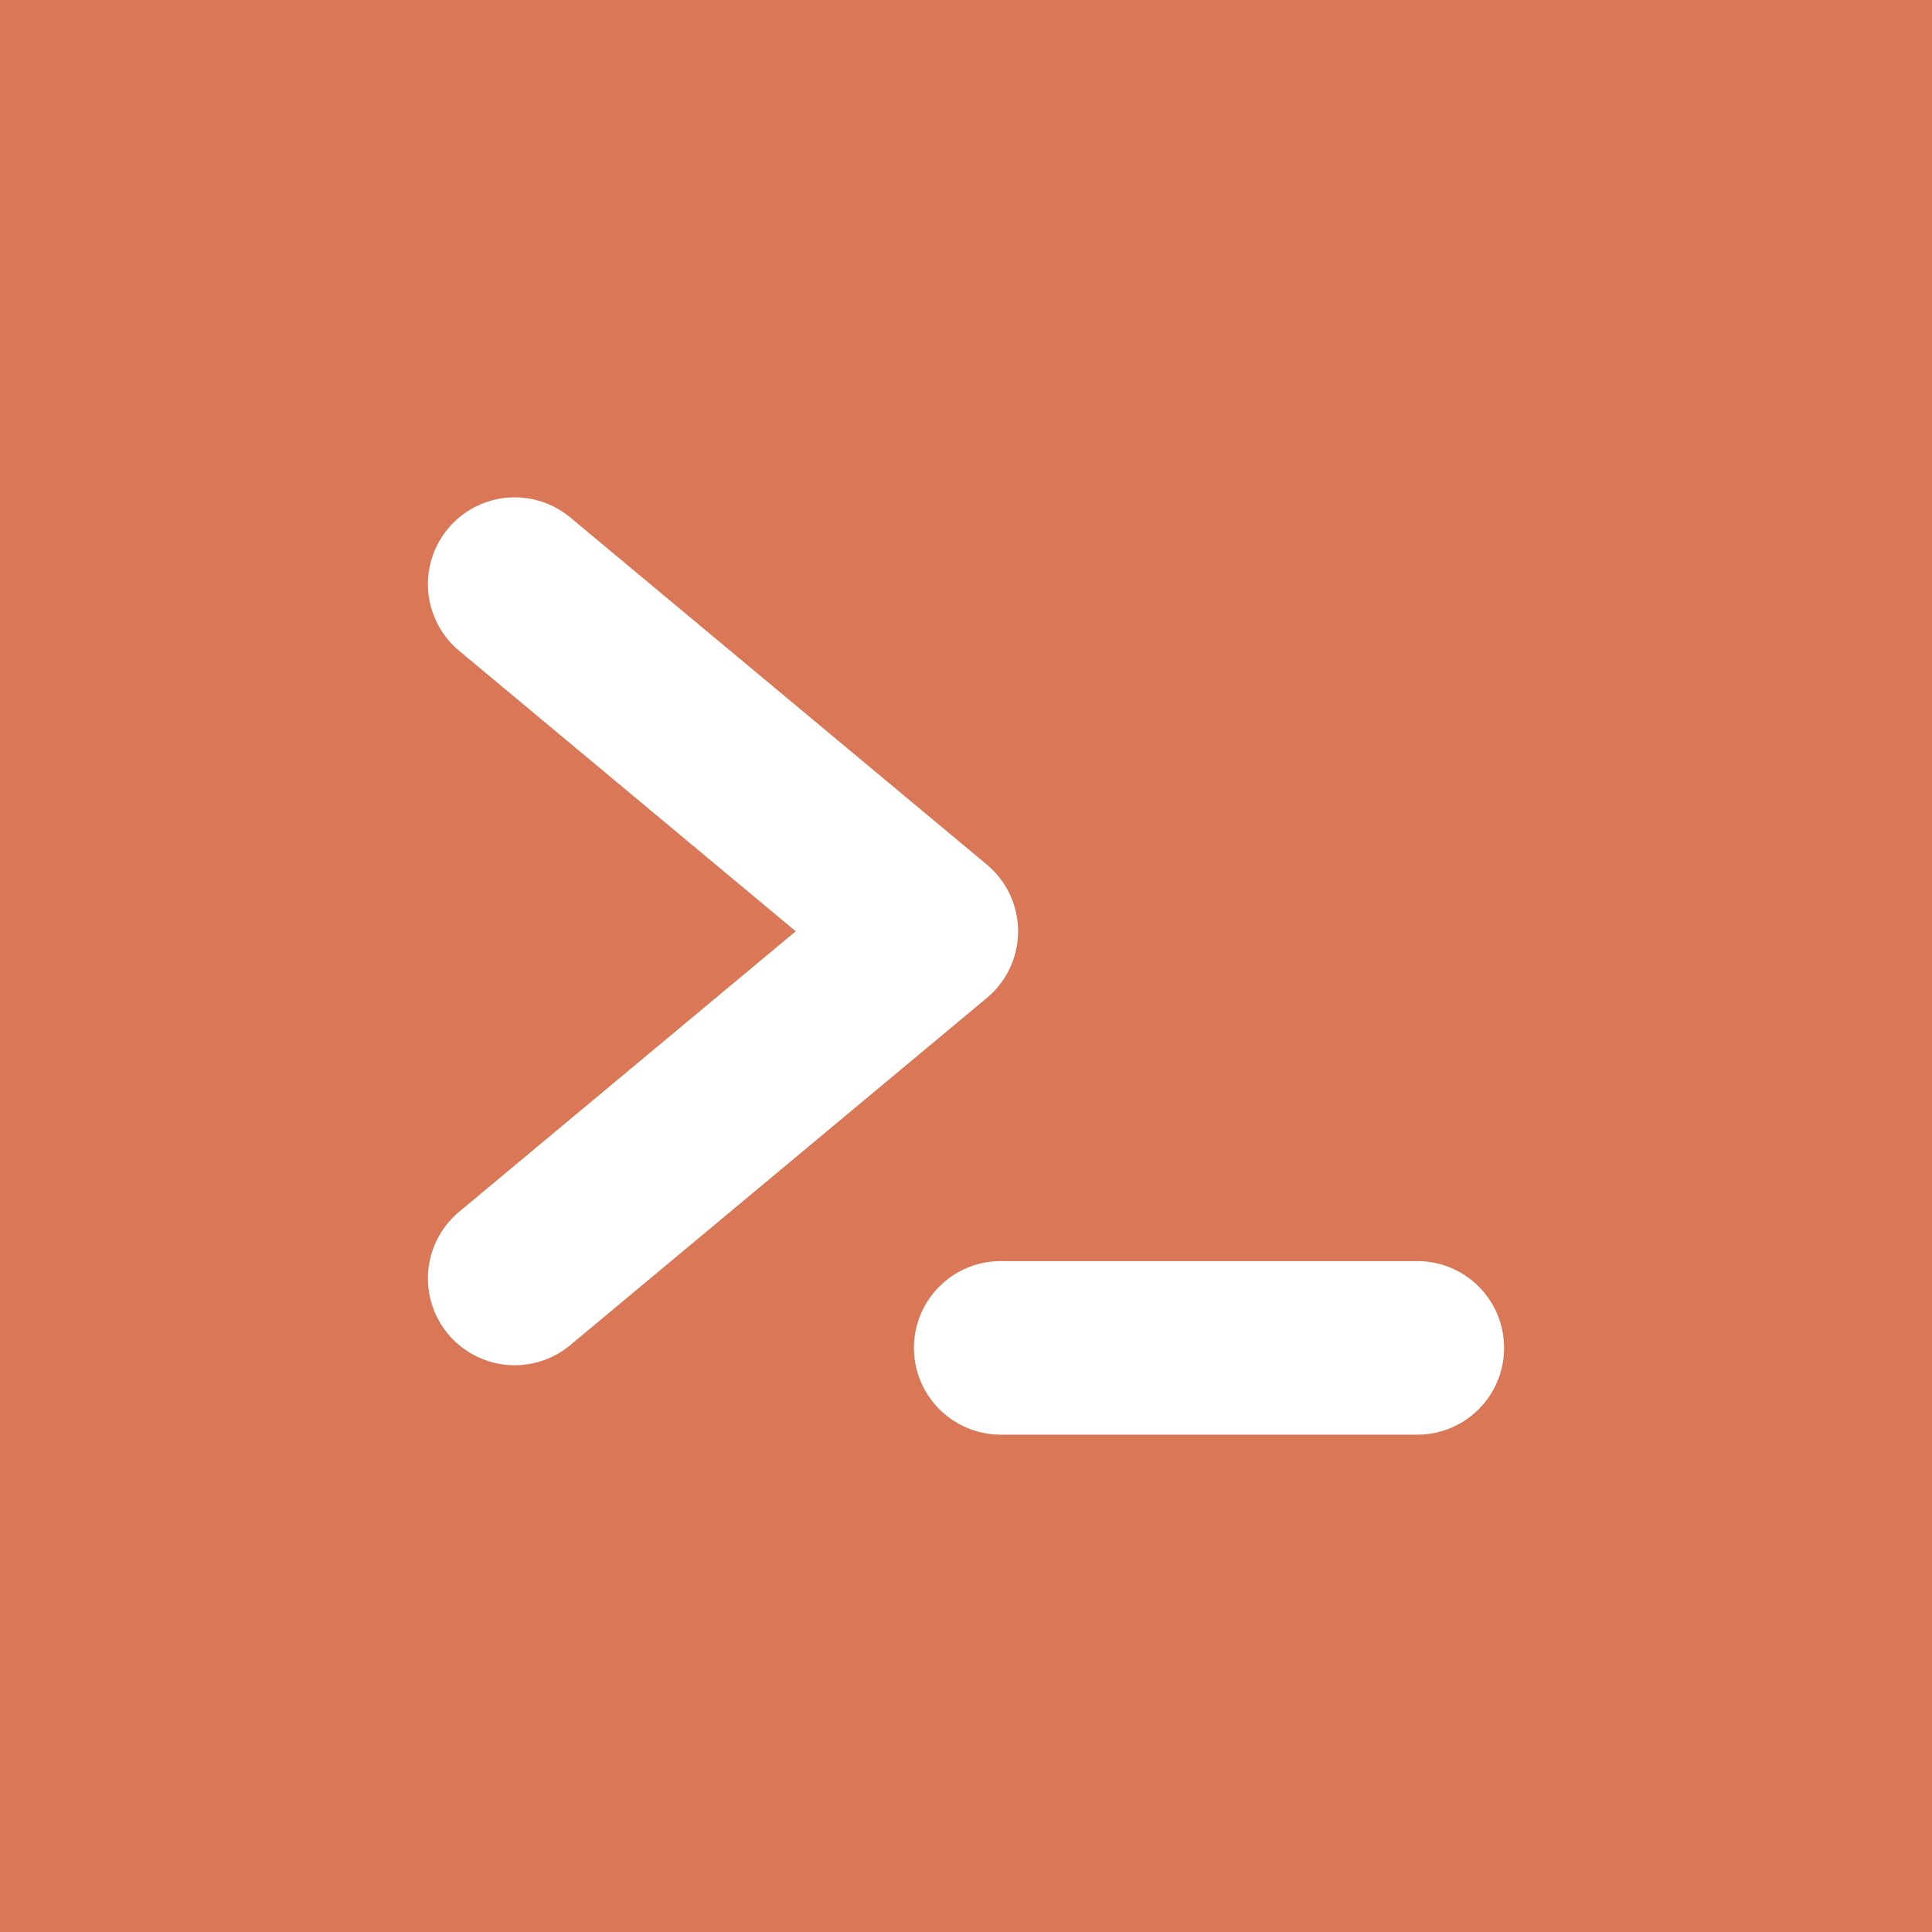
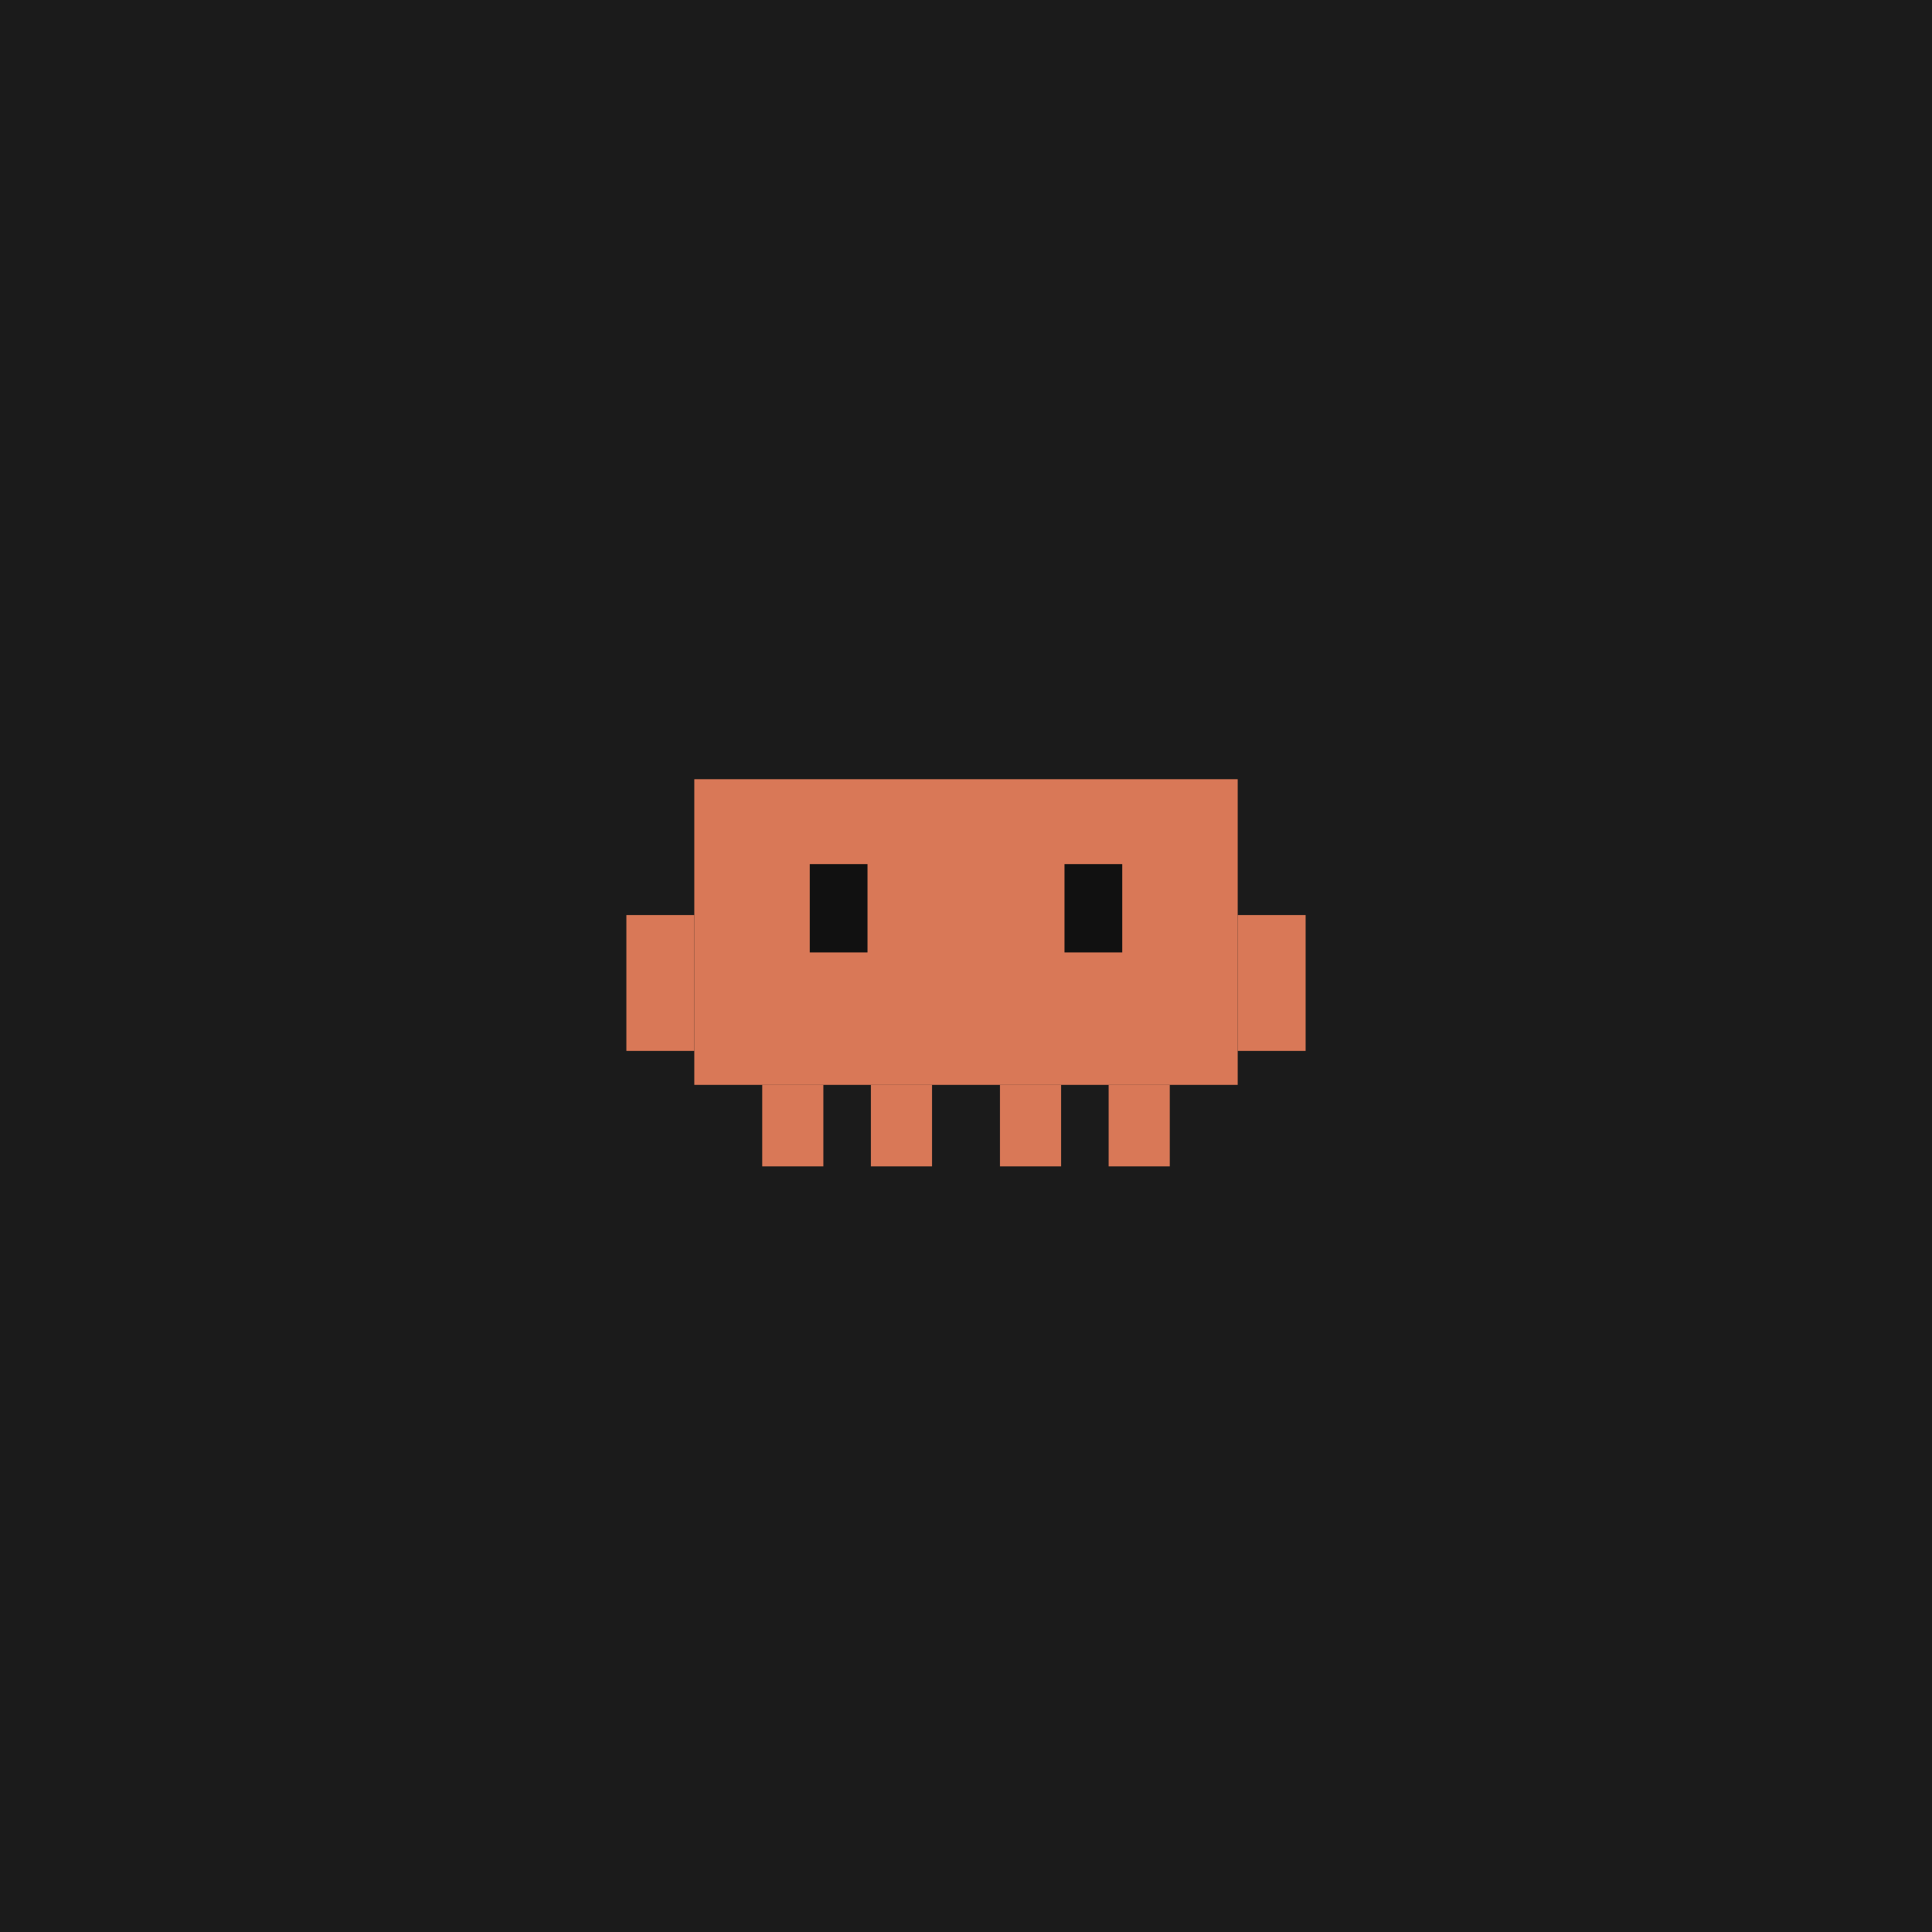
<svg xmlns="http://www.w3.org/2000/svg" viewBox="0 0 512 512">
-   <rect width="512" height="512" fill="#d97757" />
-   <g transform="translate(256 256) scale(1.15) translate(-264 -264)">
-     <path d="M160 176l96 80-96 80M272 352h96" fill="none" stroke="#fff" stroke-width="40" stroke-linecap="round" stroke-linejoin="round" />
+   <rect width="512" height="512" fill="#1b1b1b" />
+   <g transform="translate(112 112) scale(9)">
+     <g fill="#d97857">
+       <rect x="8" y="10.5" width="16" height="9" />
+       <rect x="6" y="14.5" width="2" height="4" />
+       <rect x="24" y="14.5" width="2" height="4" />
+       <rect x="10" y="19.5" width="1.8" height="2.4" />
+       <rect x="13.2" y="19.5" width="1.8" height="2.4" />
+       <rect x="17" y="19.5" width="1.8" height="2.4" />
+       <rect x="20.2" y="19.5" width="1.8" height="2.4" />
+     </g>
+     <g fill="#111111">
+       <rect x="11.4" y="13" width="1.7" height="2.6" />
+       <rect x="18.9" y="13" width="1.7" height="2.6" />
+     </g>
  </g>
</svg>
